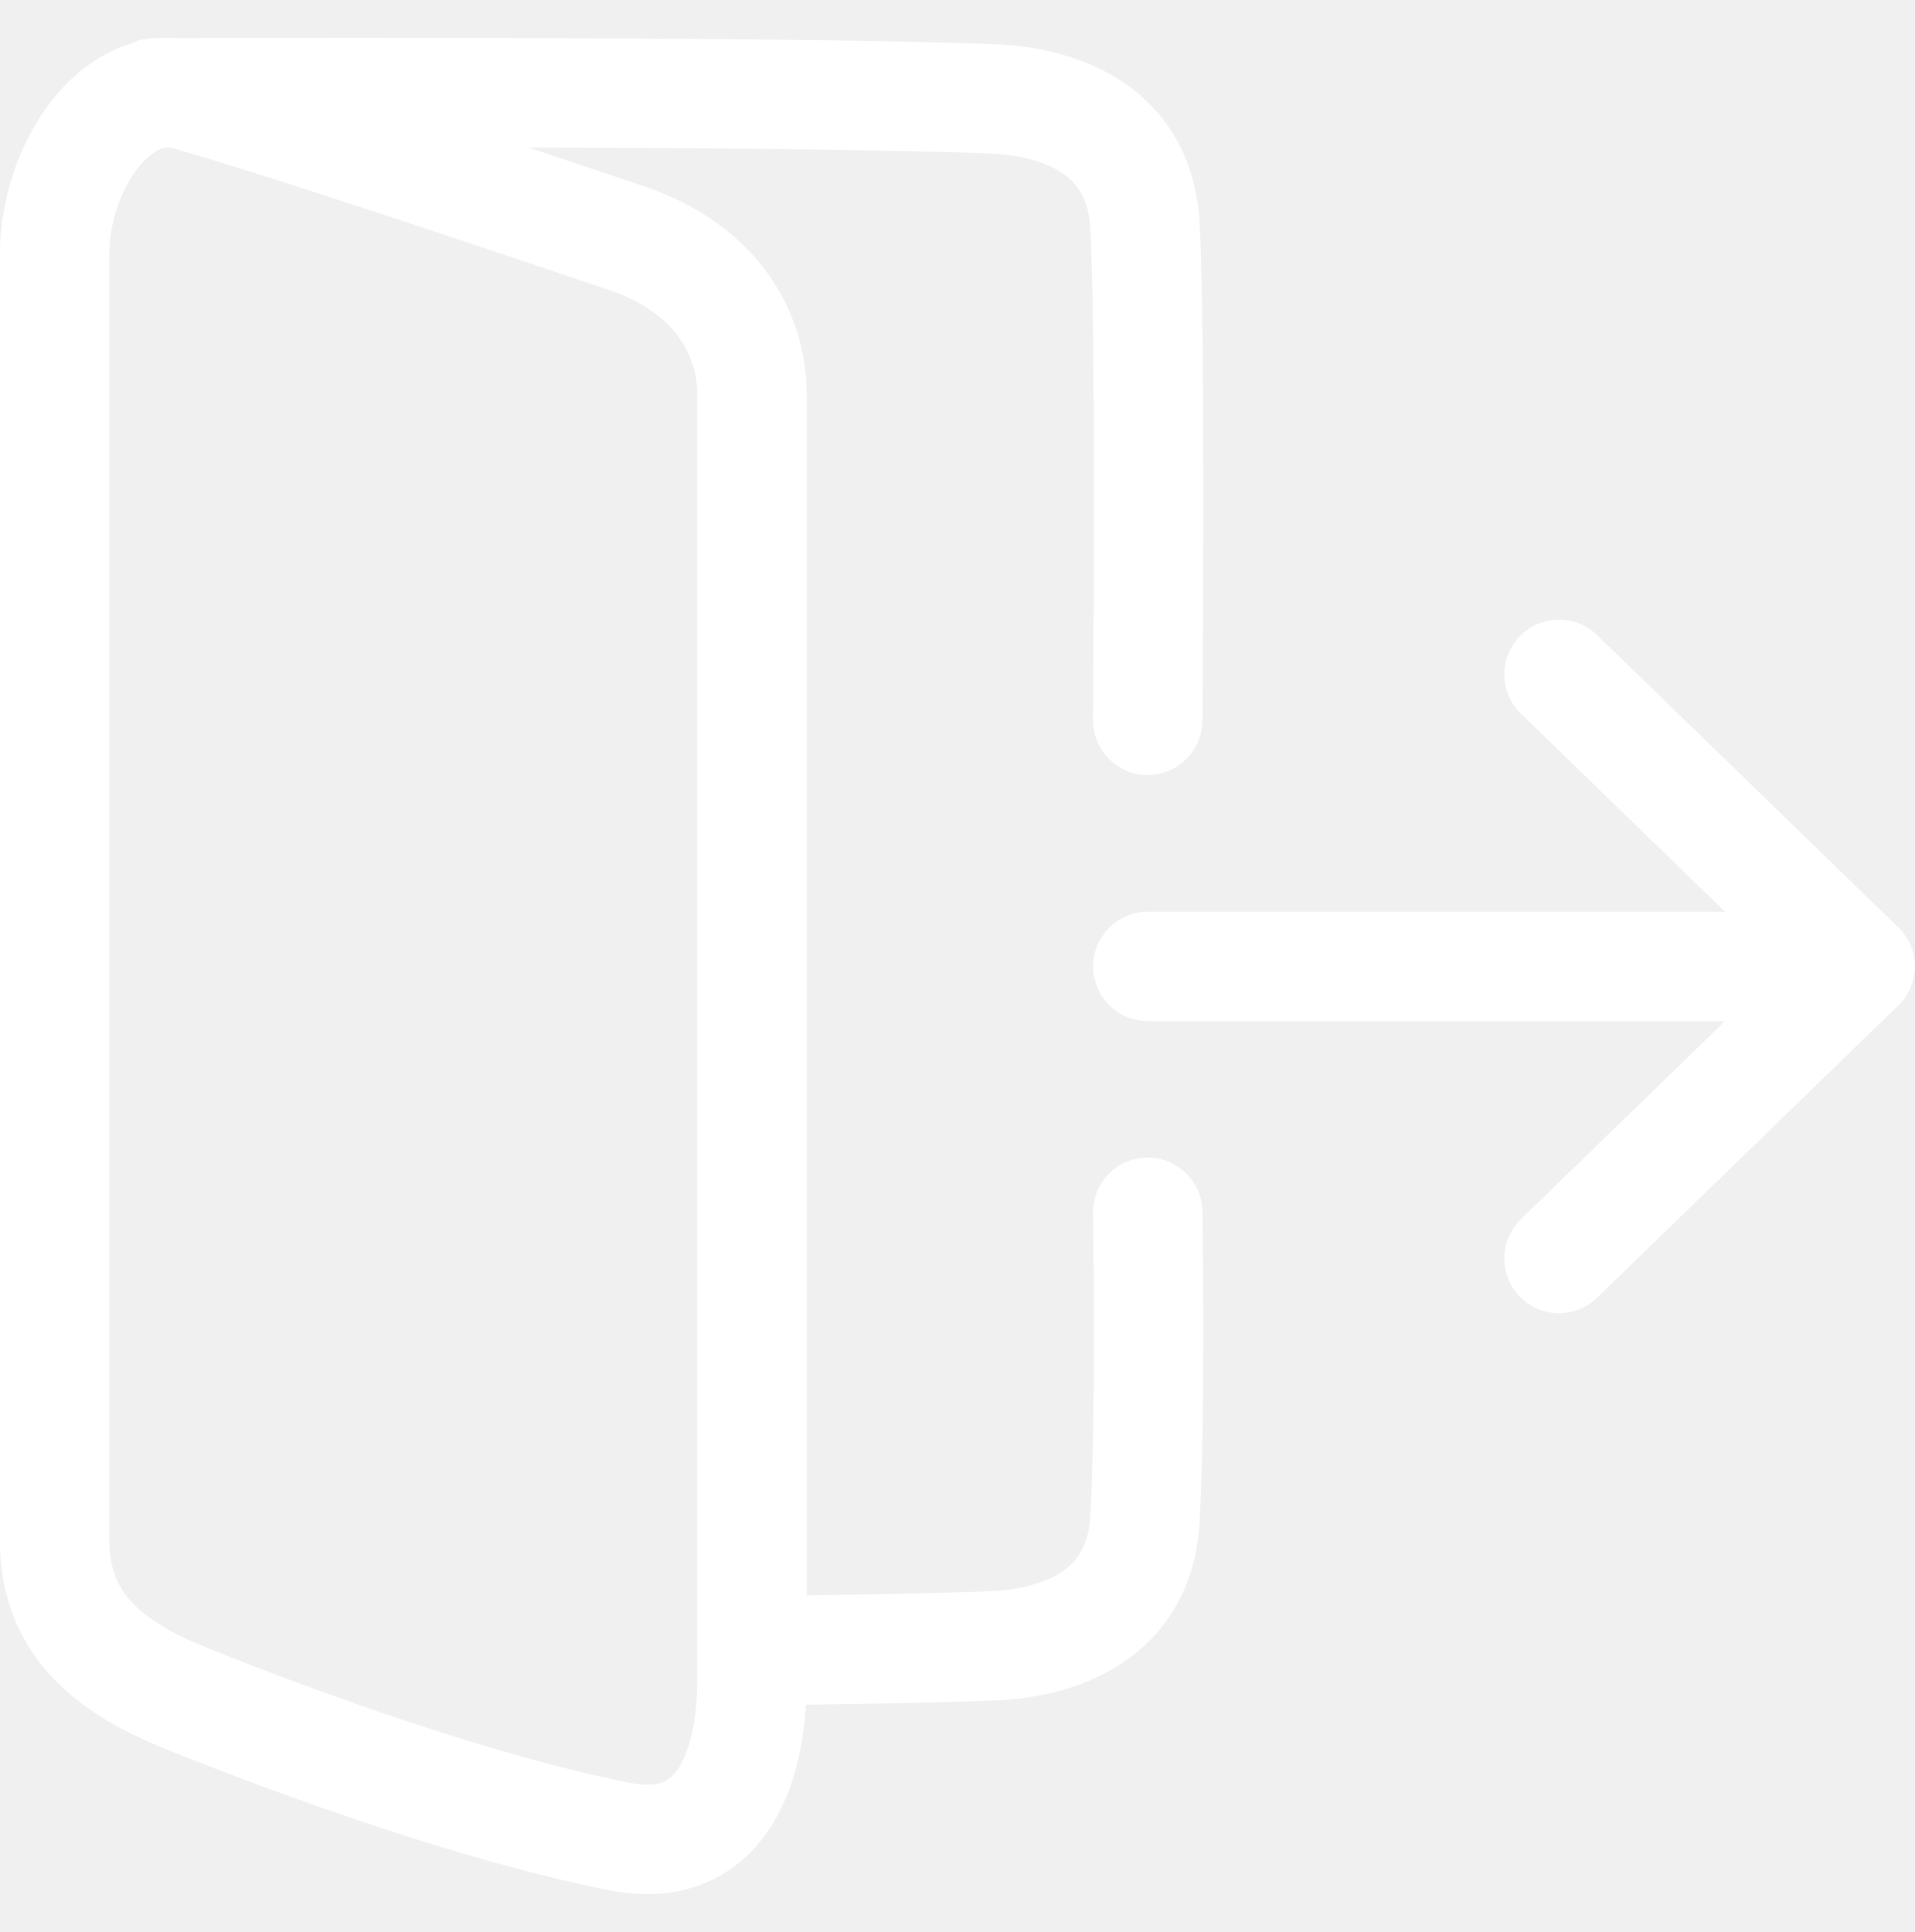
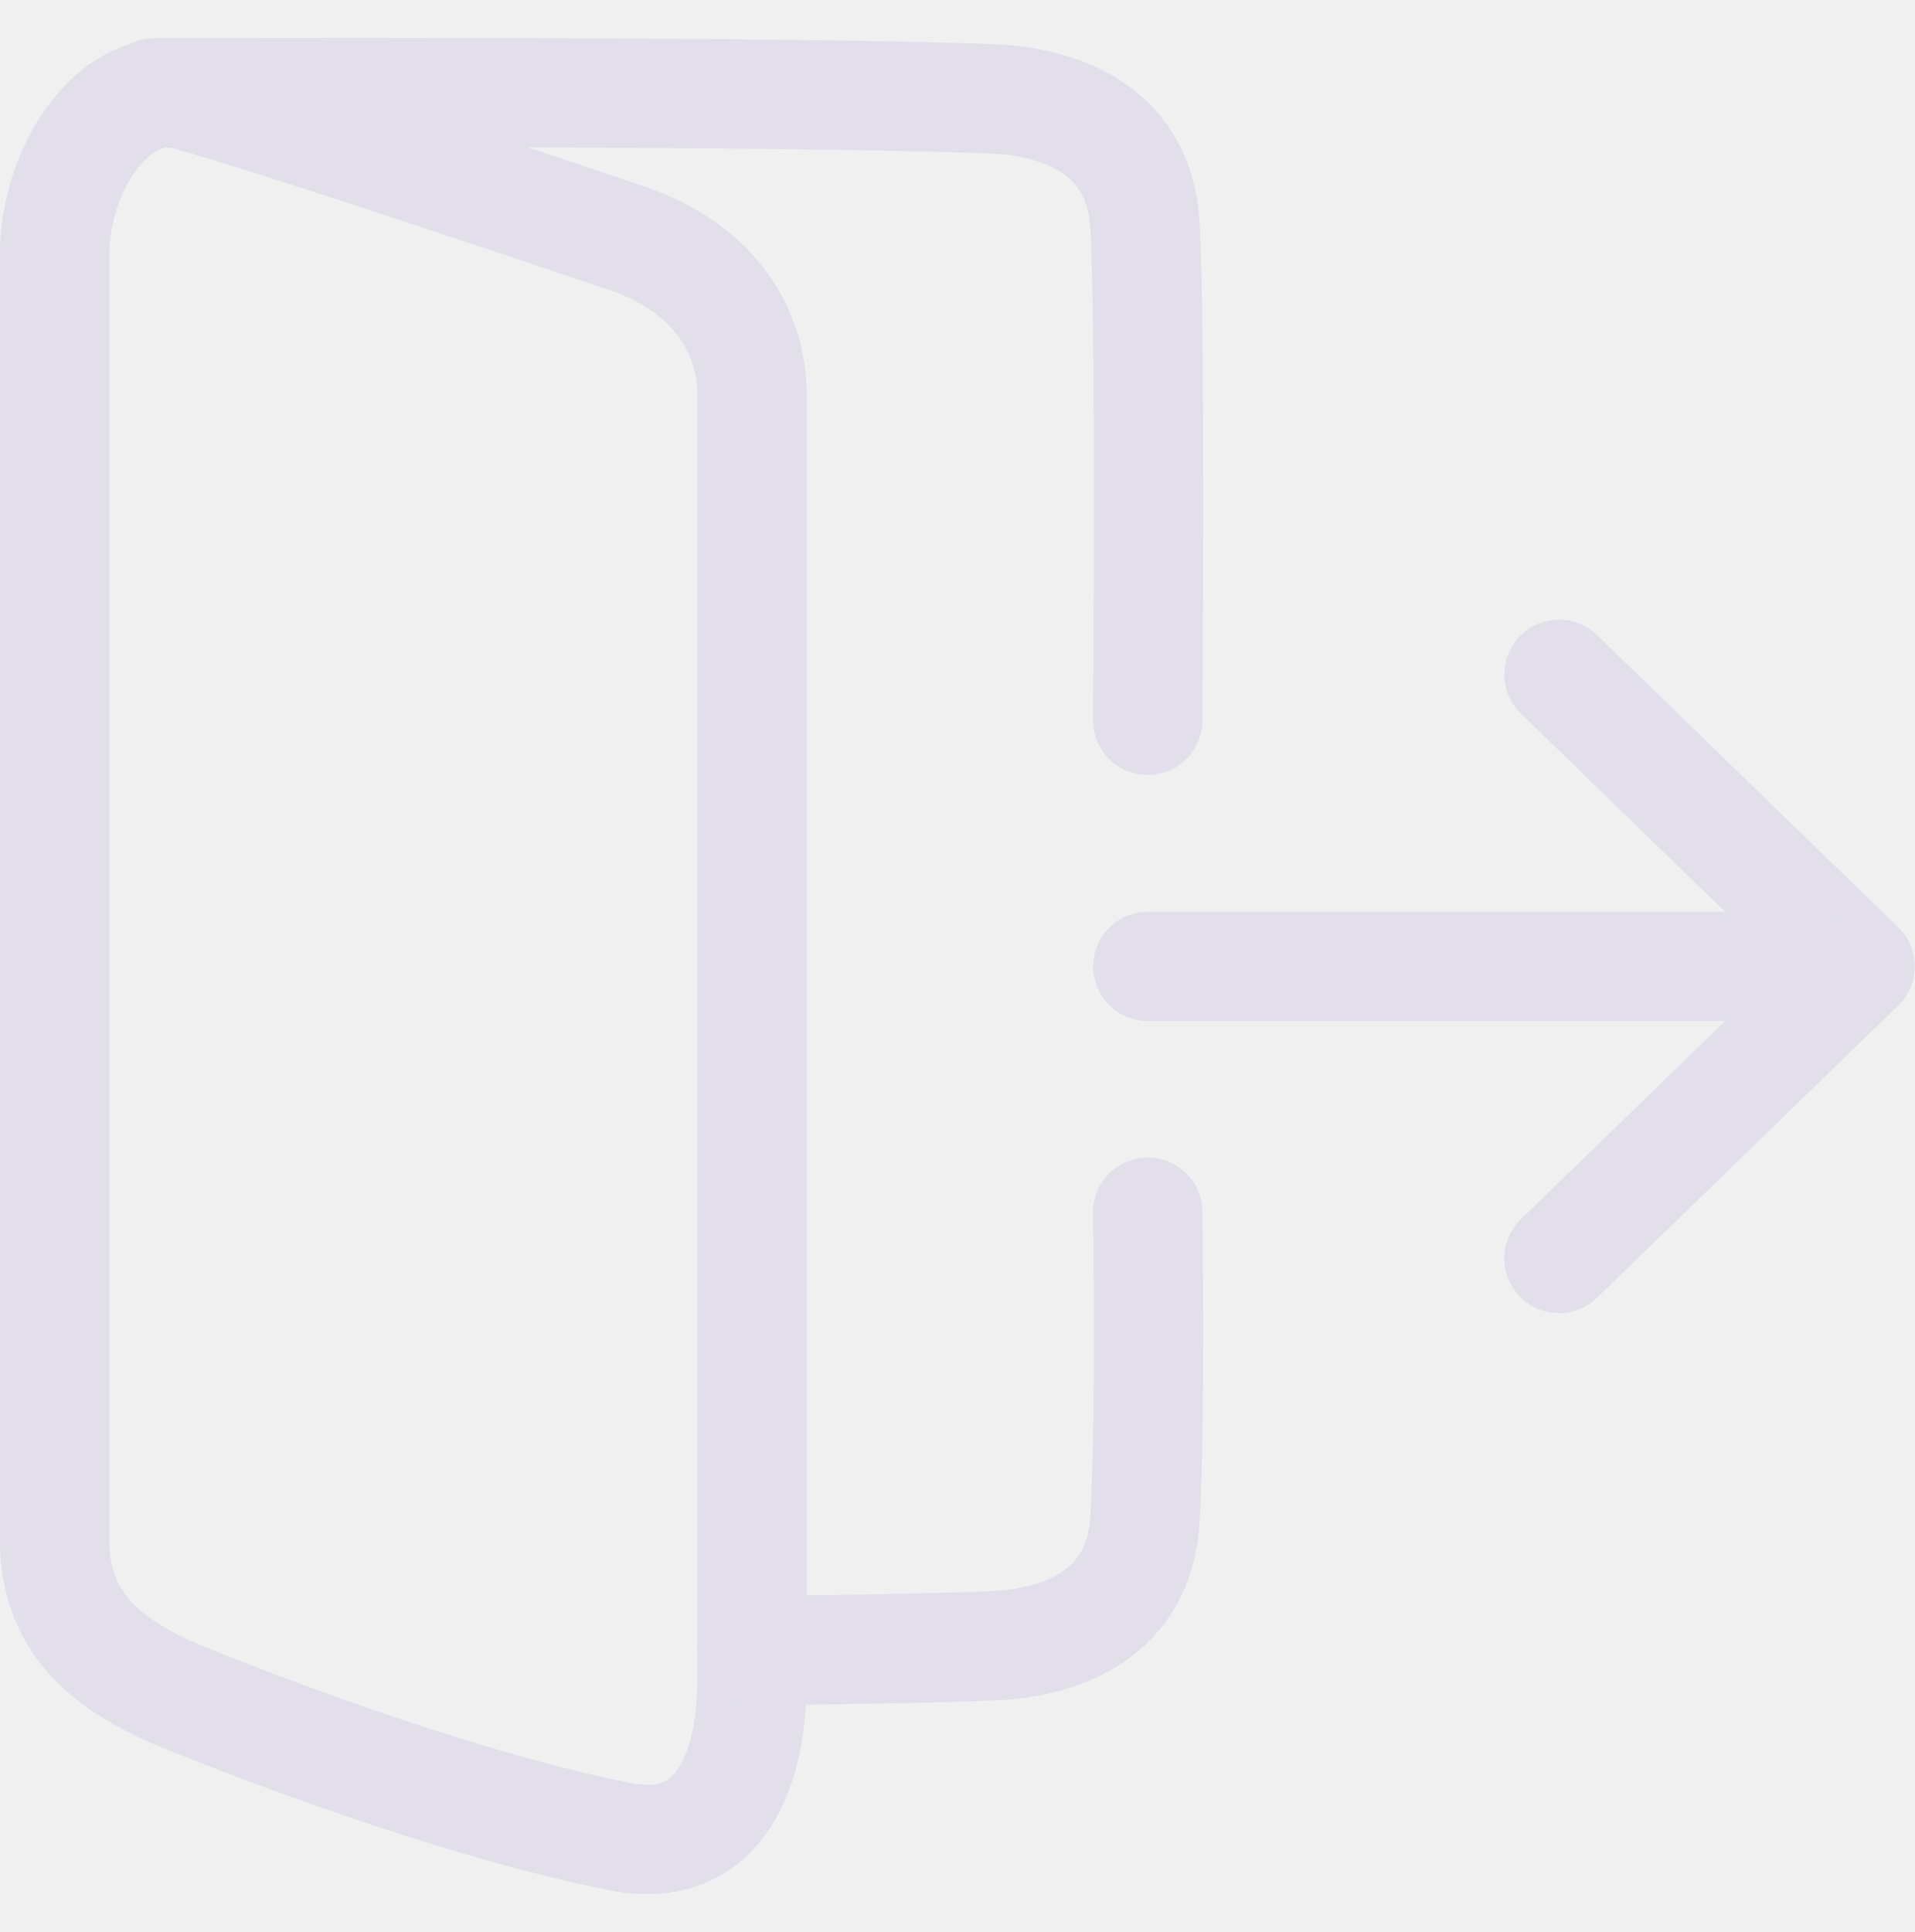
<svg xmlns="http://www.w3.org/2000/svg" version="1.1" baseProfile="basic" x="0px" y="0px" viewBox="0 0 140.02 141.3" xml:space="preserve">
  <style type="text/css">
- 	.st0{fill:none;stroke:#FFFFFF;stroke-width:8;stroke-miterlimit:10;}
- 	.st1{fill:none;stroke:#FFFFFF;stroke-width:8;stroke-linecap:round;stroke-miterlimit:10;}
- 	.st2{fill:#FFFFFF;}
- 	.st3{fill:none;stroke:#FFFFFF;stroke-width:6;stroke-linecap:round;stroke-miterlimit:10;}
+ 	.st0{fill:none;stroke:#e2dfeb;stroke-width:8;stroke-miterlimit:10;}
+ 	.st1{fill:none;stroke:#e2dfeb;stroke-width:8;stroke-linecap:round;stroke-miterlimit:10;}
+ 	.st2{fill:#e2dfeb;}
+ 	.st3{fill:none;stroke:#e2dfeb;stroke-width:6;stroke-linecap:round;stroke-miterlimit:10;}
</style>
  <g id="SUBLIMINAPP">
</g>
  <g id="LOGIN">
    <g>
      <path class="st0" d="M45.33,134.32c-10.35-2.05-23.25-6.71-31.57-10.05c-5.46-2.19-9.77-5.22-9.77-11.67V18.67    C3.99,12.22,8.5,5.53,13.76,7c7.72,2.16,31.47,10.22,31.47,10.22c6.99,2.15,9.77,7,9.77,11.67v93.94    C55,129.27,52.75,135.79,45.33,134.32z" />
      <g>
        <line class="st1" x1="83.95" y1="70.68" x2="135.96" y2="70.68" />
        <line class="st1" x1="114.02" y1="49.32" x2="136.03" y2="70.68" />
        <line class="st1" x1="114.02" y1="92.04" x2="136.03" y2="70.68" />
      </g>
      <g>
        <path class="st1" d="M11.31,6.79c0,0,45.75-0.18,61.28,0.44c3.6,0.14,10.71,1.44,11.15,9.28s0.2,36.17,0.2,36.17" />
        <path class="st1" d="M55,120.72c7.06-0.07,13.42-0.18,17.59-0.35c3.6-0.14,10.71-1.44,11.15-9.28s0.2-22.43,0.2-22.43" />
      </g>
    </g>
  </g>
  <g id="PORTFOLIO">
</g>
  <g id="ARROW">
</g>
  <g id="LINHA">
</g>
  <g id="Layer_6">
</g>
</svg>
